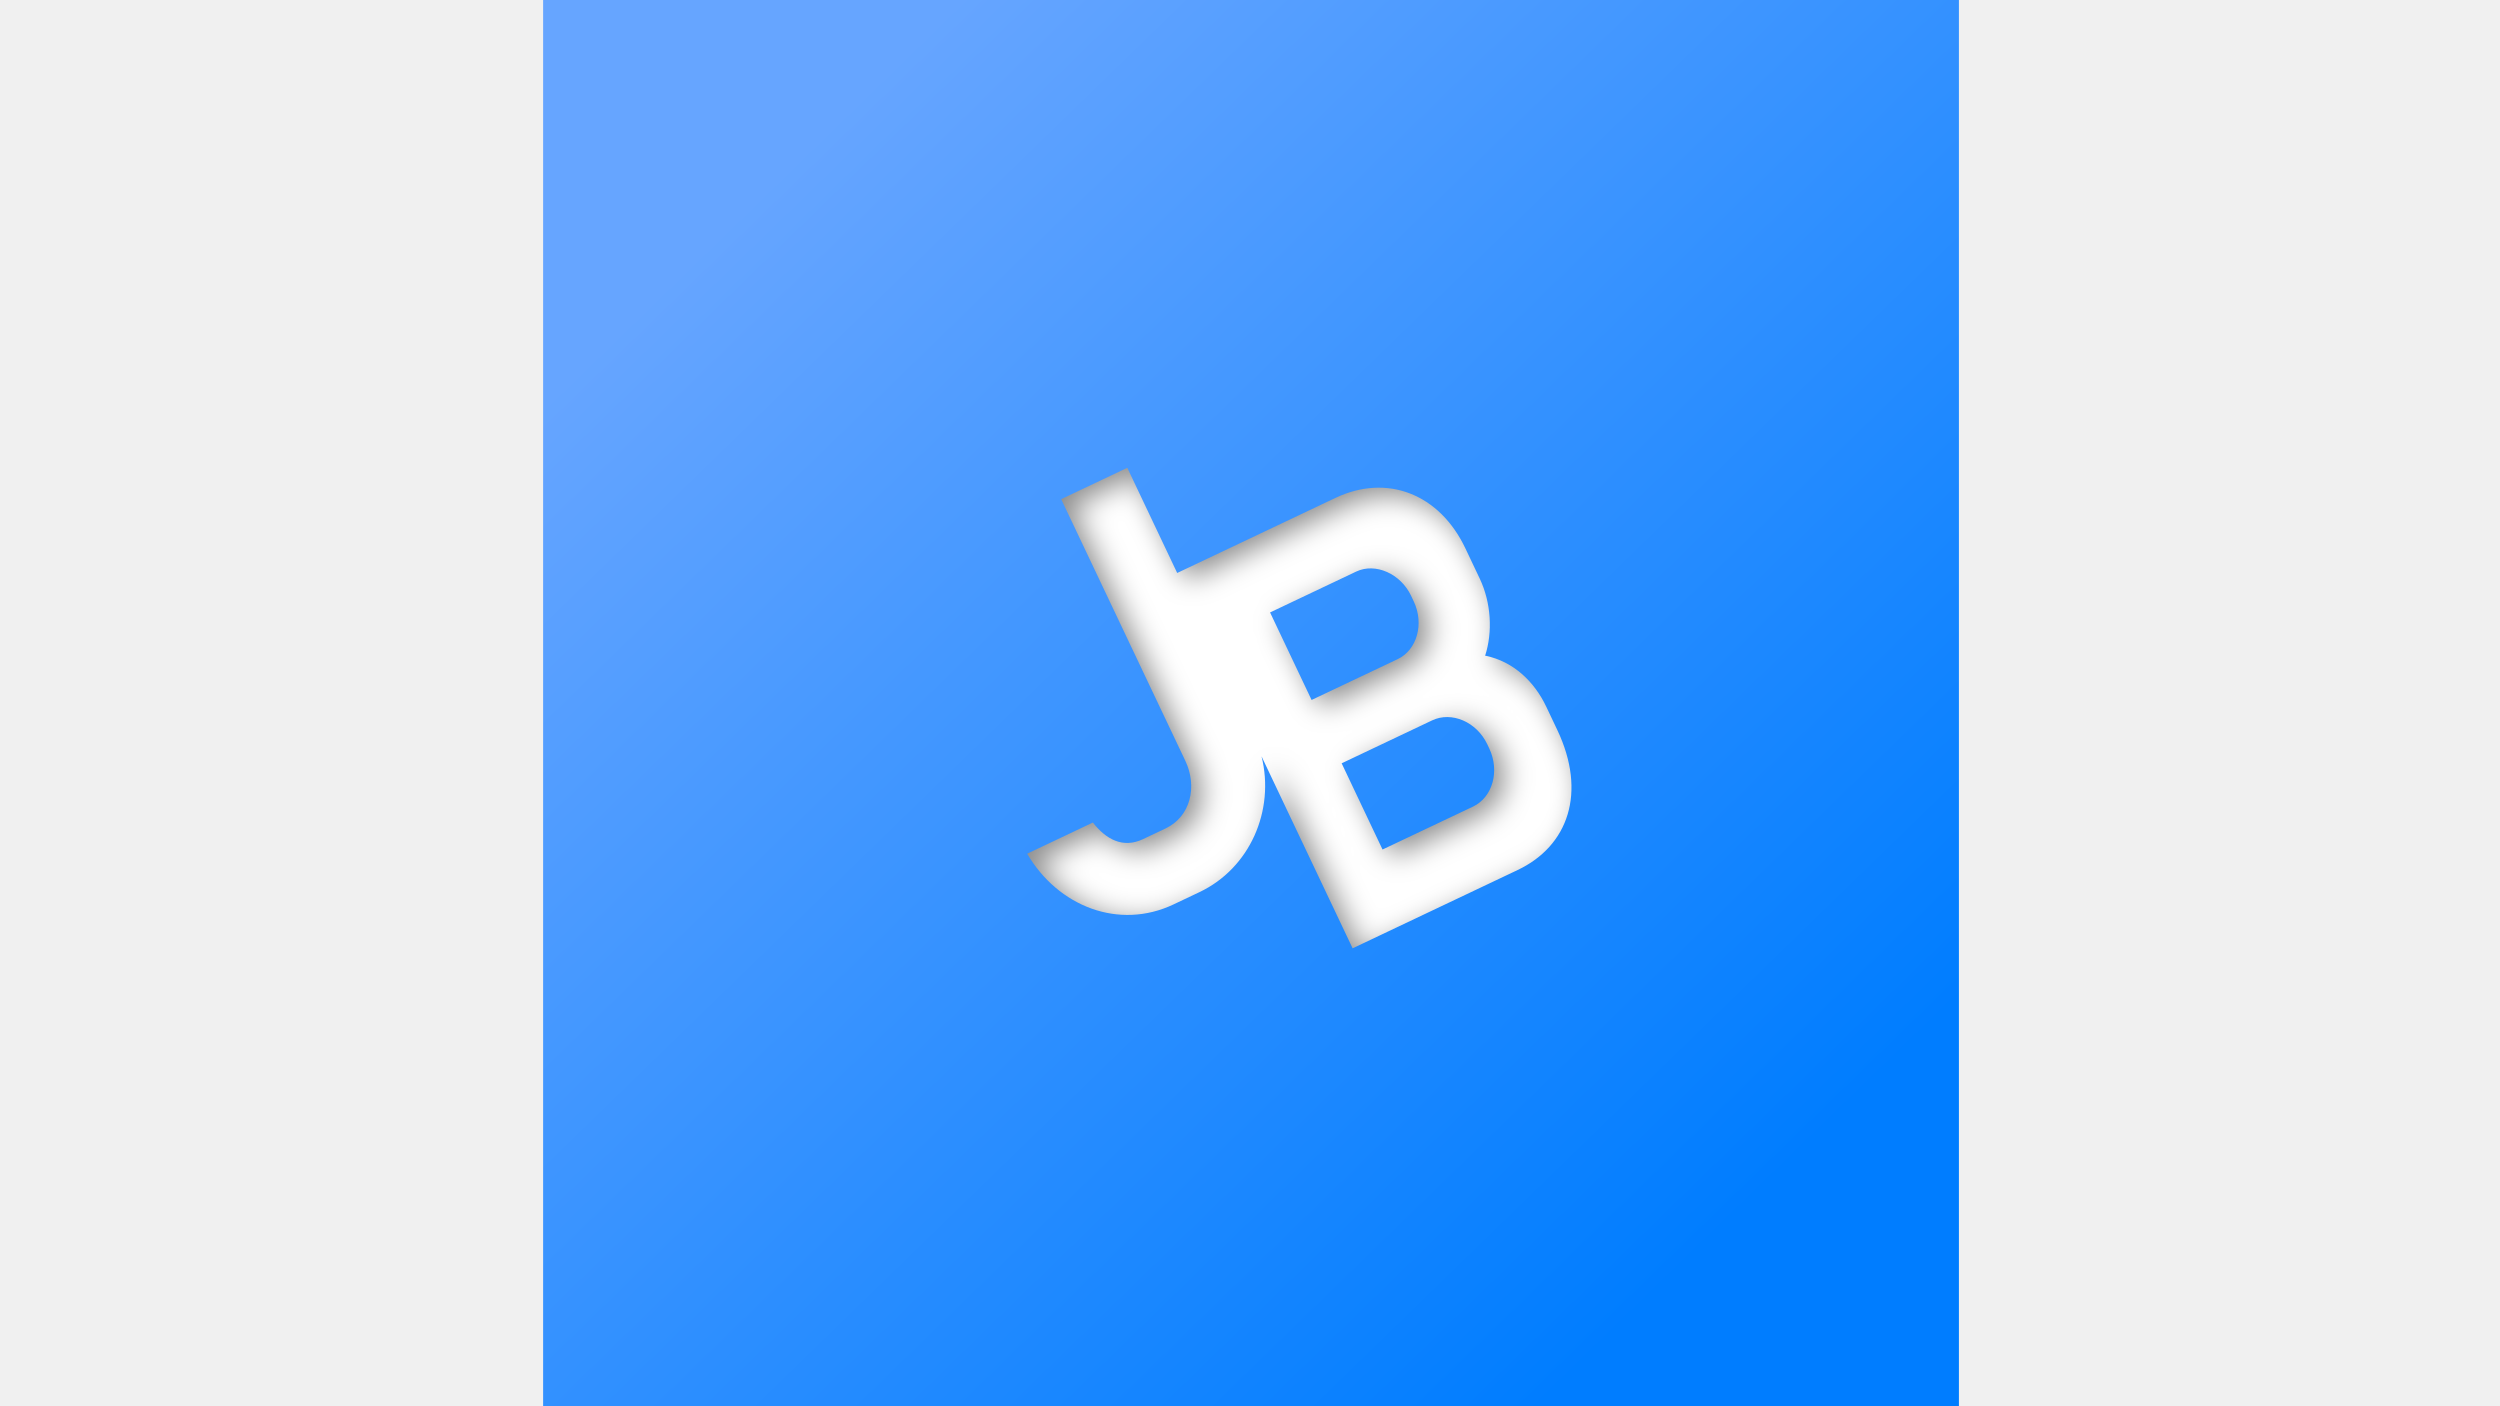
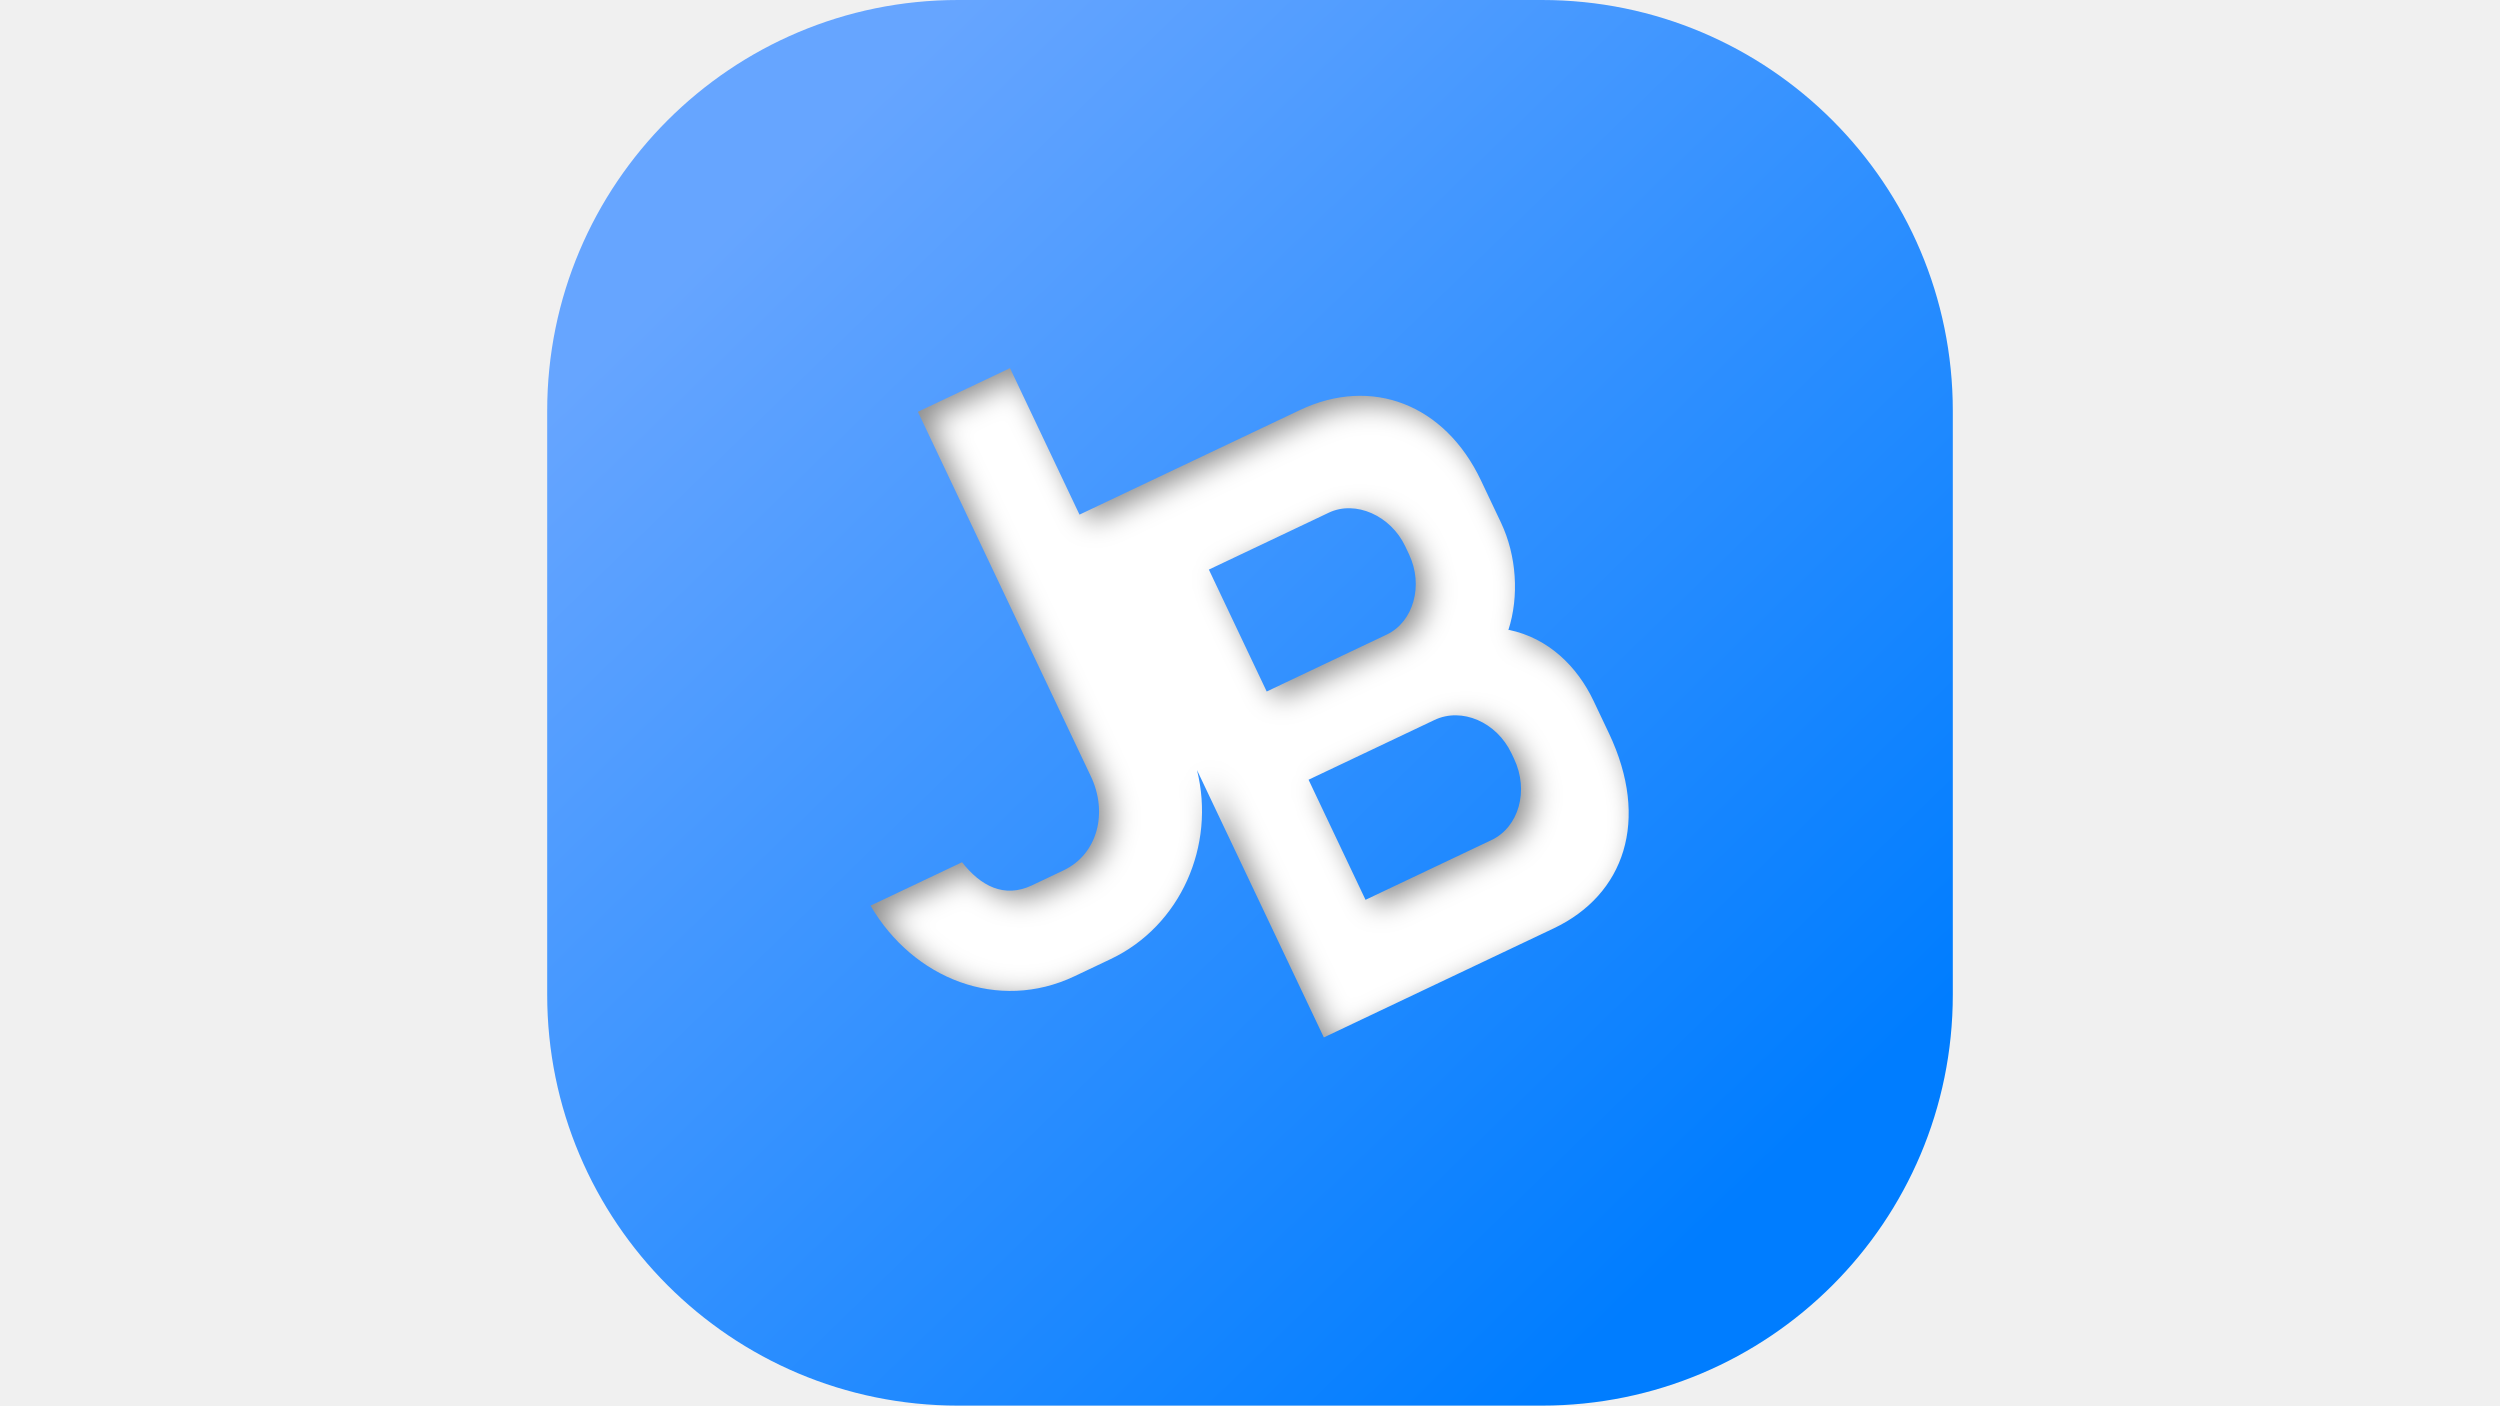
<svg xmlns="http://www.w3.org/2000/svg" width="1229" height="691" viewBox="0 0 1229 691">
-   <linearGradient id="linearGradient1" x1="372.454" y1="95.449" x2="857.546" y2="594.551" gradientUnits="userSpaceOnUse">
+   <linearGradient id="linearGradient1" x1="373.697" y1="97.742" x2="855.303" y2="593.258" gradientUnits="userSpaceOnUse">
    <stop offset="0" stop-color="#66a5ff" stop-opacity="1" />
-     <stop offset="1" stop-color="#007dff" stop-opacity="1" />
+     <stop offset="0.999" stop-color="#007dff" stop-opacity="1" />
  </linearGradient>
-   <path id="--" fill="url(#linearGradient1)" fill-rule="evenodd" stroke="none" d="M 267 693 L 963 693 L 963 -3 L 267 -3 Z" />
+   <path id="--" fill="url(#linearGradient1)" fill-rule="evenodd" stroke="none" d="M 269 489 C 269 600.562 359.438 691 471 691 L 758 691 C 869.562 691 960 600.562 960 489 L 960 202 C 960 90.438 869.562 0 758 0 L 471 0 C 359.438 0 269 90.438 269 202 Z" />
  <filter id="filter1" x="0" y="0" width="1229" height="691" filterUnits="userSpaceOnUse" primitiveUnits="userSpaceOnUse" color-interpolation-filters="sRGB">
    <feFlood flood-color="#000000" flood-opacity="0.457" />
    <feComposite in2="SourceGraphic" operator="out" />
    <feGaussianBlur stdDeviation="7" />
    <feOffset dx="4.941" dy="3.404" />
    <feComposite in2="SourceGraphic" operator="atop" />
  </filter>
-   <path id="JB" fill="#ffffff" fill-rule="evenodd" stroke="none" filter="url(#filter1)" d="M 656.481 244.78 C 681.851 232.743 707.662 242.749 720.382 269.561 L 727.461 284.481 C 733.001 296.157 733.923 310.554 730.063 322.452 L 730.273 322.352 C 744.24 325.262 754.388 335.281 760.133 347.39 L 765.57 358.85 C 780.138 389.555 771.04 415.858 746.089 427.695 L 664.945 466.193 L 620.174 371.828 C 626.812 398.435 614.454 426.803 589.691 438.551 L 576.901 444.62 C 550.062 457.353 520.09 445.613 504.96 419.679 L 537.25 404.359 C 543.758 412.662 552.073 417.194 561.927 412.518 L 573.04 407.246 C 585.201 401.476 588.771 386.803 582.718 374.045 L 521.679 245.39 L 554.178 229.971 L 578.71 281.678 L 656.481 244.78 Z M 724.112 396.533 C 733.757 391.957 737.416 379.095 732.081 367.851 L 731.158 365.905 C 725.926 354.878 713.65 349.577 704.005 354.152 L 659.554 375.242 L 679.661 417.622 L 724.112 396.533 Z M 666.72 280.981 L 624.366 301.076 L 644.781 344.105 L 687.135 324.01 C 696.57 319.534 700.229 306.672 694.998 295.645 L 693.664 292.834 C 688.535 282.022 676.156 276.505 666.72 280.981 Z" />
+   <path id="JB" fill="#ffffff" fill-rule="evenodd" stroke="none" filter="url(#filter1)" d="M 639.01 201.598 C 674.348 184.832 710.299 198.77 728.017 236.116 L 737.877 256.897 C 745.593 273.161 746.878 293.214 741.502 309.785 L 741.794 309.647 C 761.248 313.699 775.383 327.656 783.385 344.522 L 790.959 360.484 C 811.249 403.252 798.577 439.889 763.823 456.377 L 650.8 510 L 588.44 378.56 C 597.685 415.62 580.473 455.134 545.98 471.498 L 528.165 479.951 C 490.782 497.686 449.034 481.334 427.96 445.211 L 472.936 423.873 C 482.001 435.438 493.582 441.75 507.309 435.238 L 522.787 427.894 C 539.726 419.857 544.699 399.419 536.268 381.649 L 451.248 202.448 L 496.515 180.971 L 530.685 252.992 L 639.01 201.598 Z M 733.212 412.972 C 746.646 406.598 751.742 388.683 744.312 373.022 L 743.026 370.311 C 735.739 354.951 718.639 347.567 705.205 353.941 L 643.29 383.316 L 671.297 442.347 L 733.212 412.972 Z M 653.273 252.022 L 594.279 280.011 L 622.714 339.946 L 681.708 311.957 C 694.85 305.721 699.947 287.807 692.659 272.447 L 690.802 268.531 C 683.657 253.472 666.415 245.787 653.273 252.022 Z" />
</svg>
